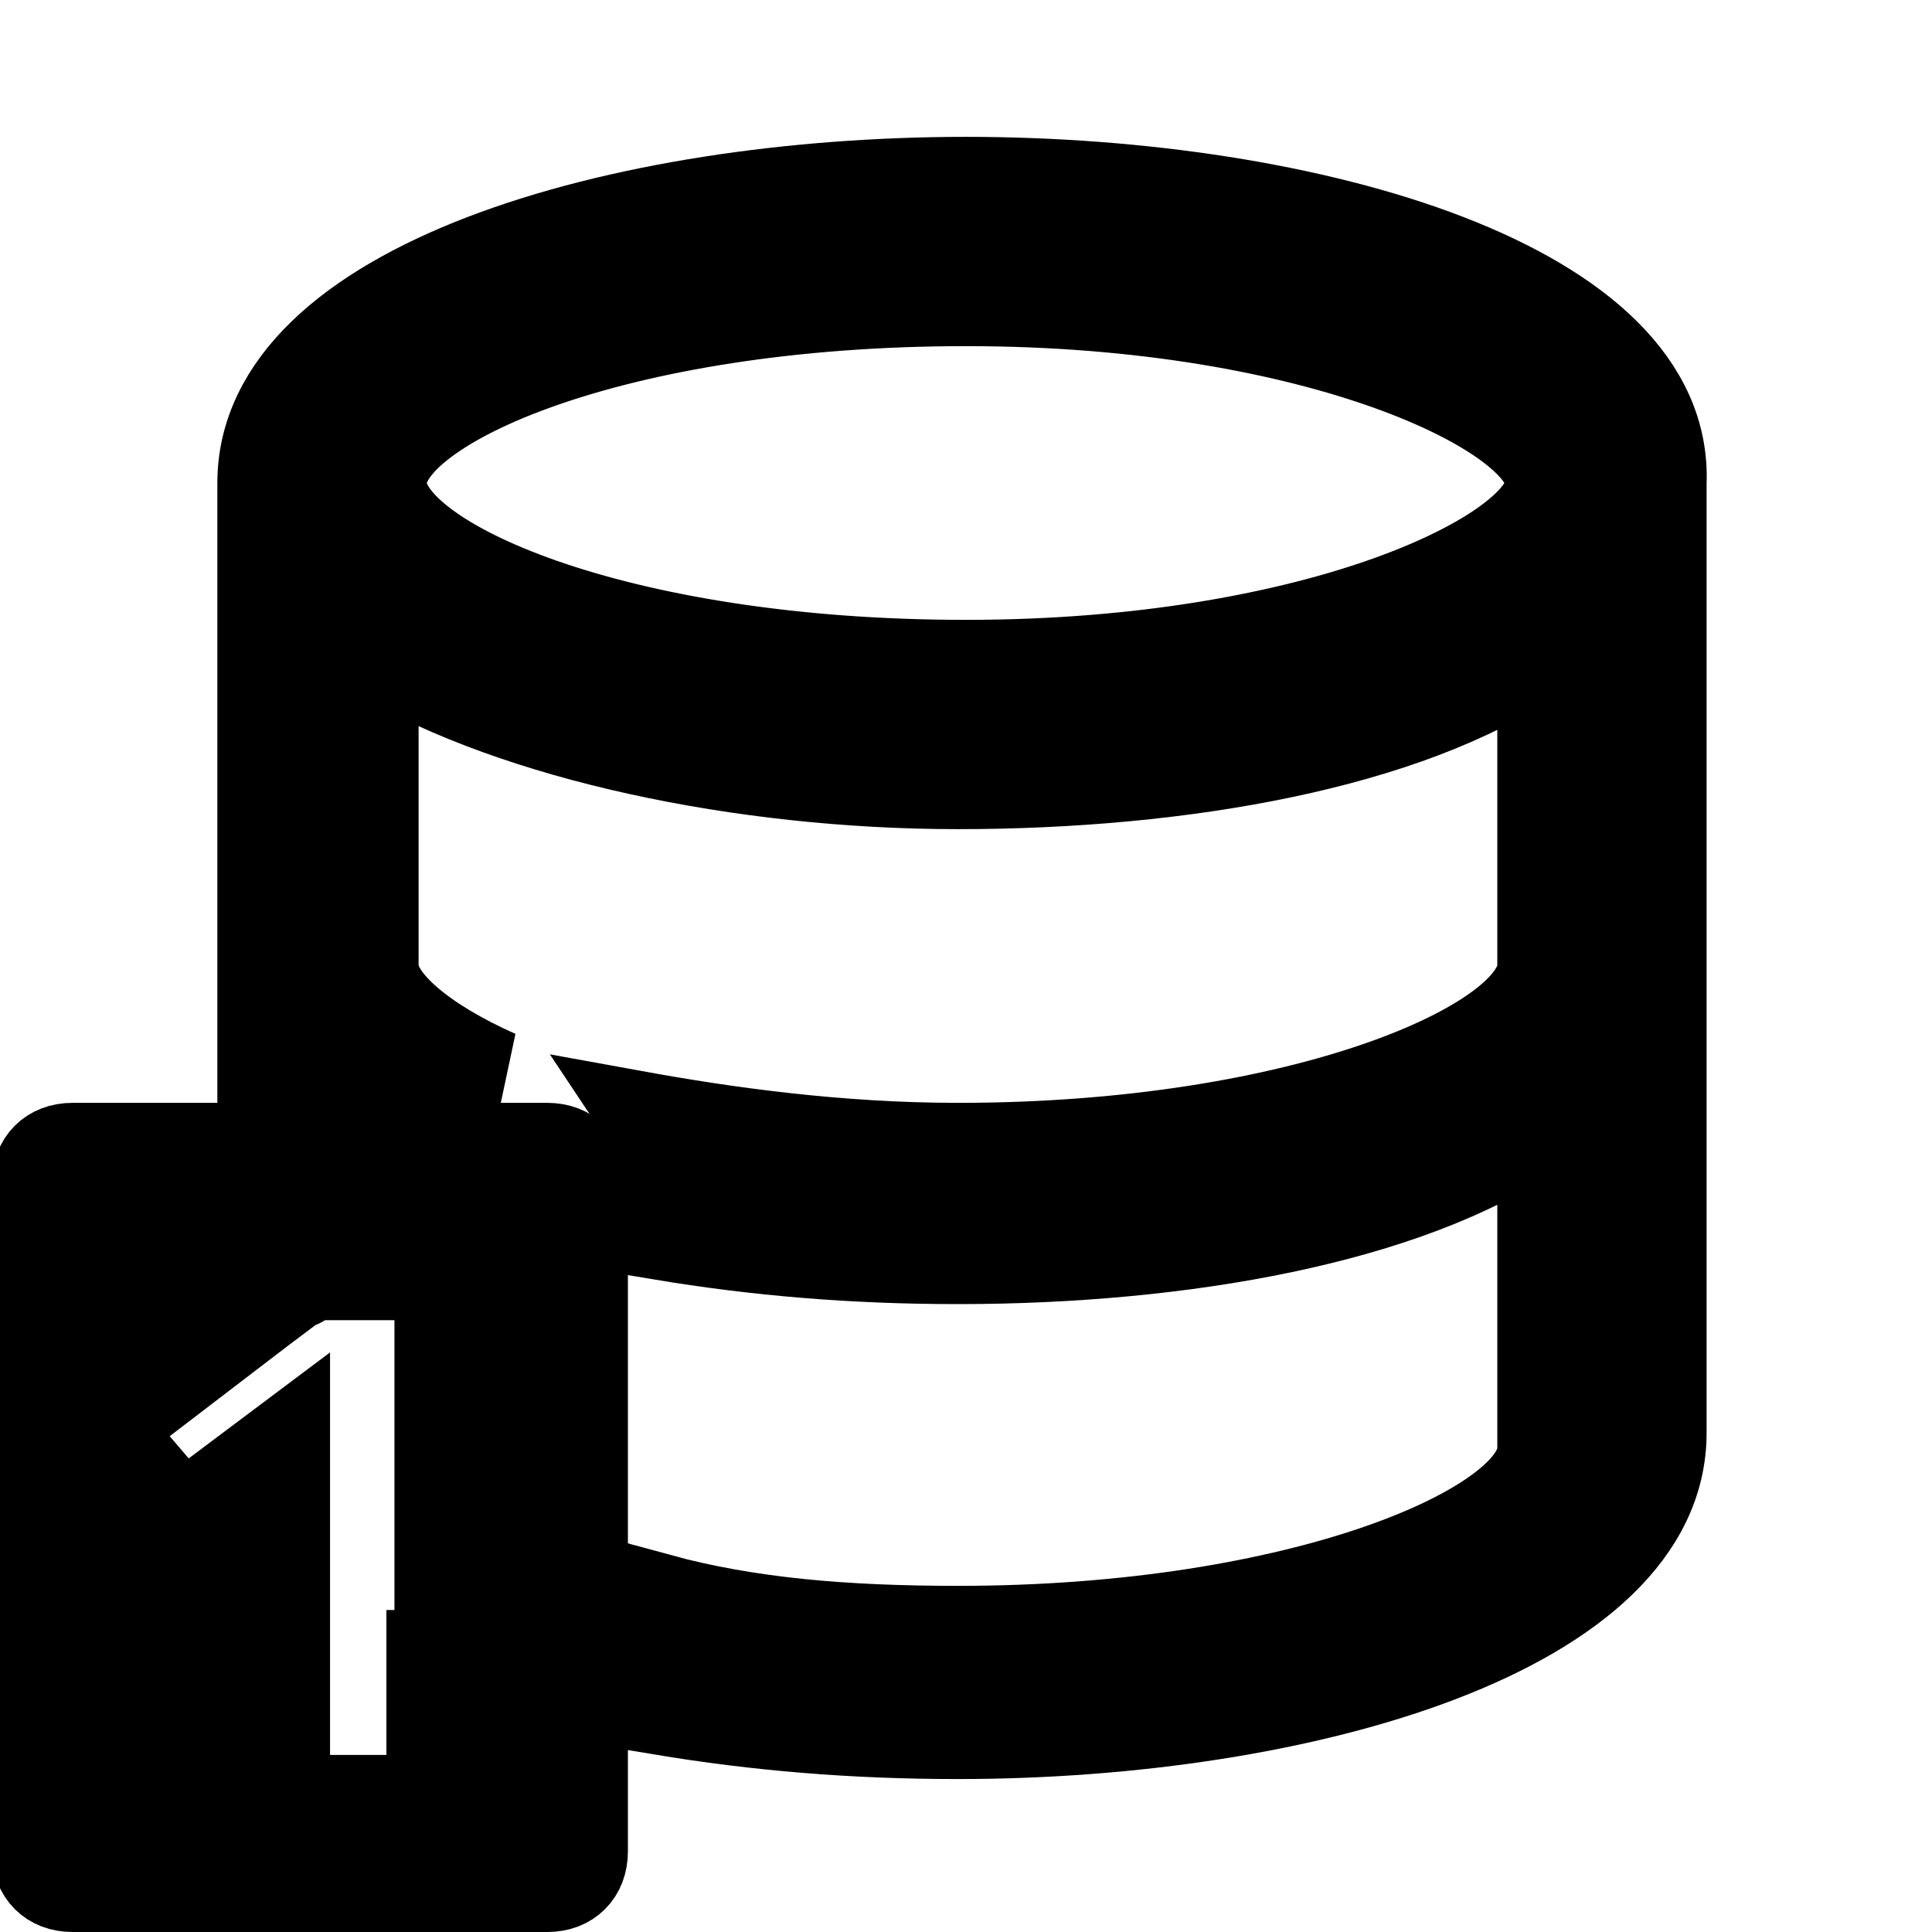
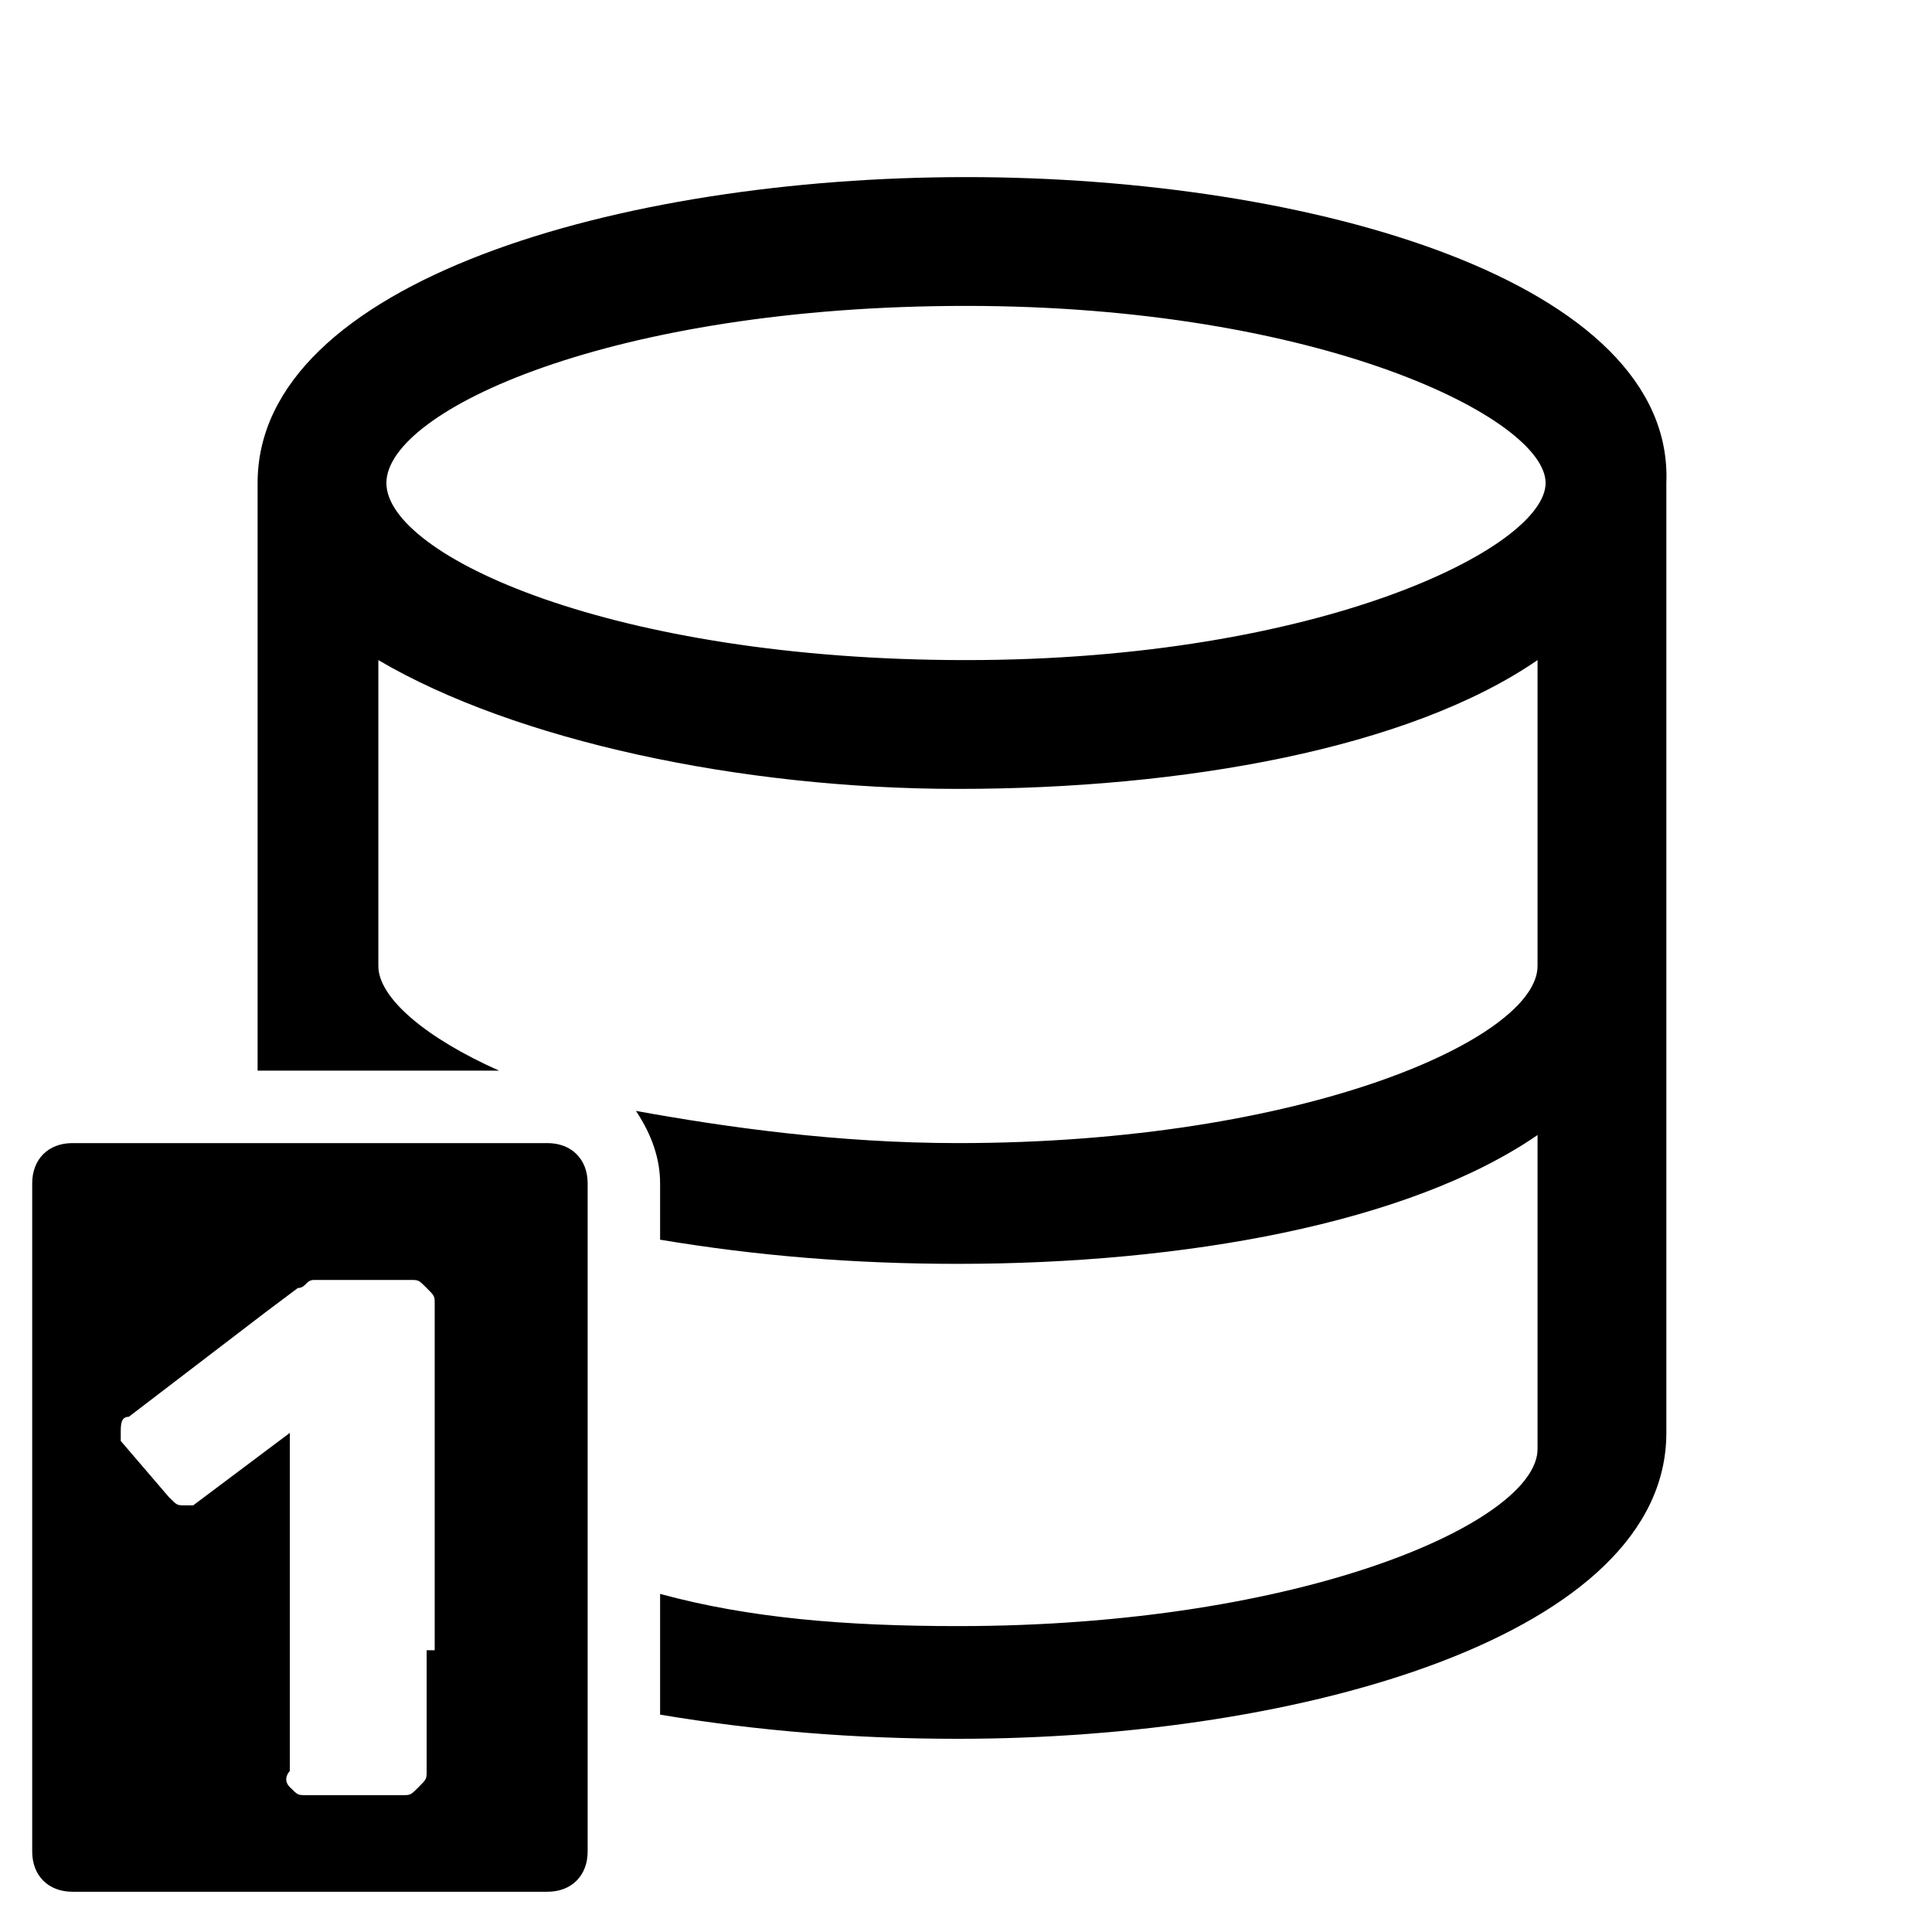
- <svg xmlns="http://www.w3.org/2000/svg" enable-background="new 0 0 24 24" viewBox="0 0 24 24" stroke="currentColor">
+ <svg xmlns="http://www.w3.org/2000/svg" enable-background="new 0 0 24 24" viewBox="0 0 24 24" fill="currentColor">
  <path d="m12 2.2c-4.3 0-8.8 1.3-8.8 3.8v6 1.3h.4 1.1 1.5c-.9-.4-1.5-.9-1.5-1.3v-3.8c1.7 1 4.5 1.6 7.2 1.6 2.8 0 5.6-.5 7.2-1.6v3.8c0 .9-2.9 2.2-7.2 2.2-1.5 0-2.9-.2-4-.4.2.3.3.6.3.9v.7c1.2.2 2.4.3 3.7.3 2.8 0 5.6-.5 7.2-1.6v3.9c0 .9-2.9 2.2-7.2 2.2-1.4 0-2.6-.1-3.7-.4v1.5c1.2.2 2.4.3 3.7.3 4.3 0 8.8-1.3 8.8-3.8v-6-5.8c.1-2.5-4.4-3.8-8.7-3.8zm0 6c-4.4 0-7.2-1.3-7.2-2.2s2.8-2.2 7.2-2.2 7.2 1.4 7.2 2.2-2.8 2.2-7.2 2.2z" />
  <path d="m7.3 14.7c0-.3-.2-.5-.5-.5h-2-1.6-2.3c-.3 0-.5.2-.5.5v8.3c0 .3.2.5.5.5h5.9c.3 0 .5-.2.5-.5v-1.8-1.6-4.4zm-2 5.8v1.5c0 .1 0 .1-.1.2s-.1.1-.2.1h-1.2c-.1 0-.1 0-.2-.1s0-.2 0-.2v-2.8-1.4l-.4.3-.8.6h-.1c-.1 0-.1 0-.2-.1l-.6-.7v-.1c0-.1 0-.2.1-.2l1.7-1.3.4-.3c.1 0 .1-.1.2-.1h.9.3c.1 0 .1 0 .2.1s.1.1.1.2v2.6 1.7z" />
</svg>
